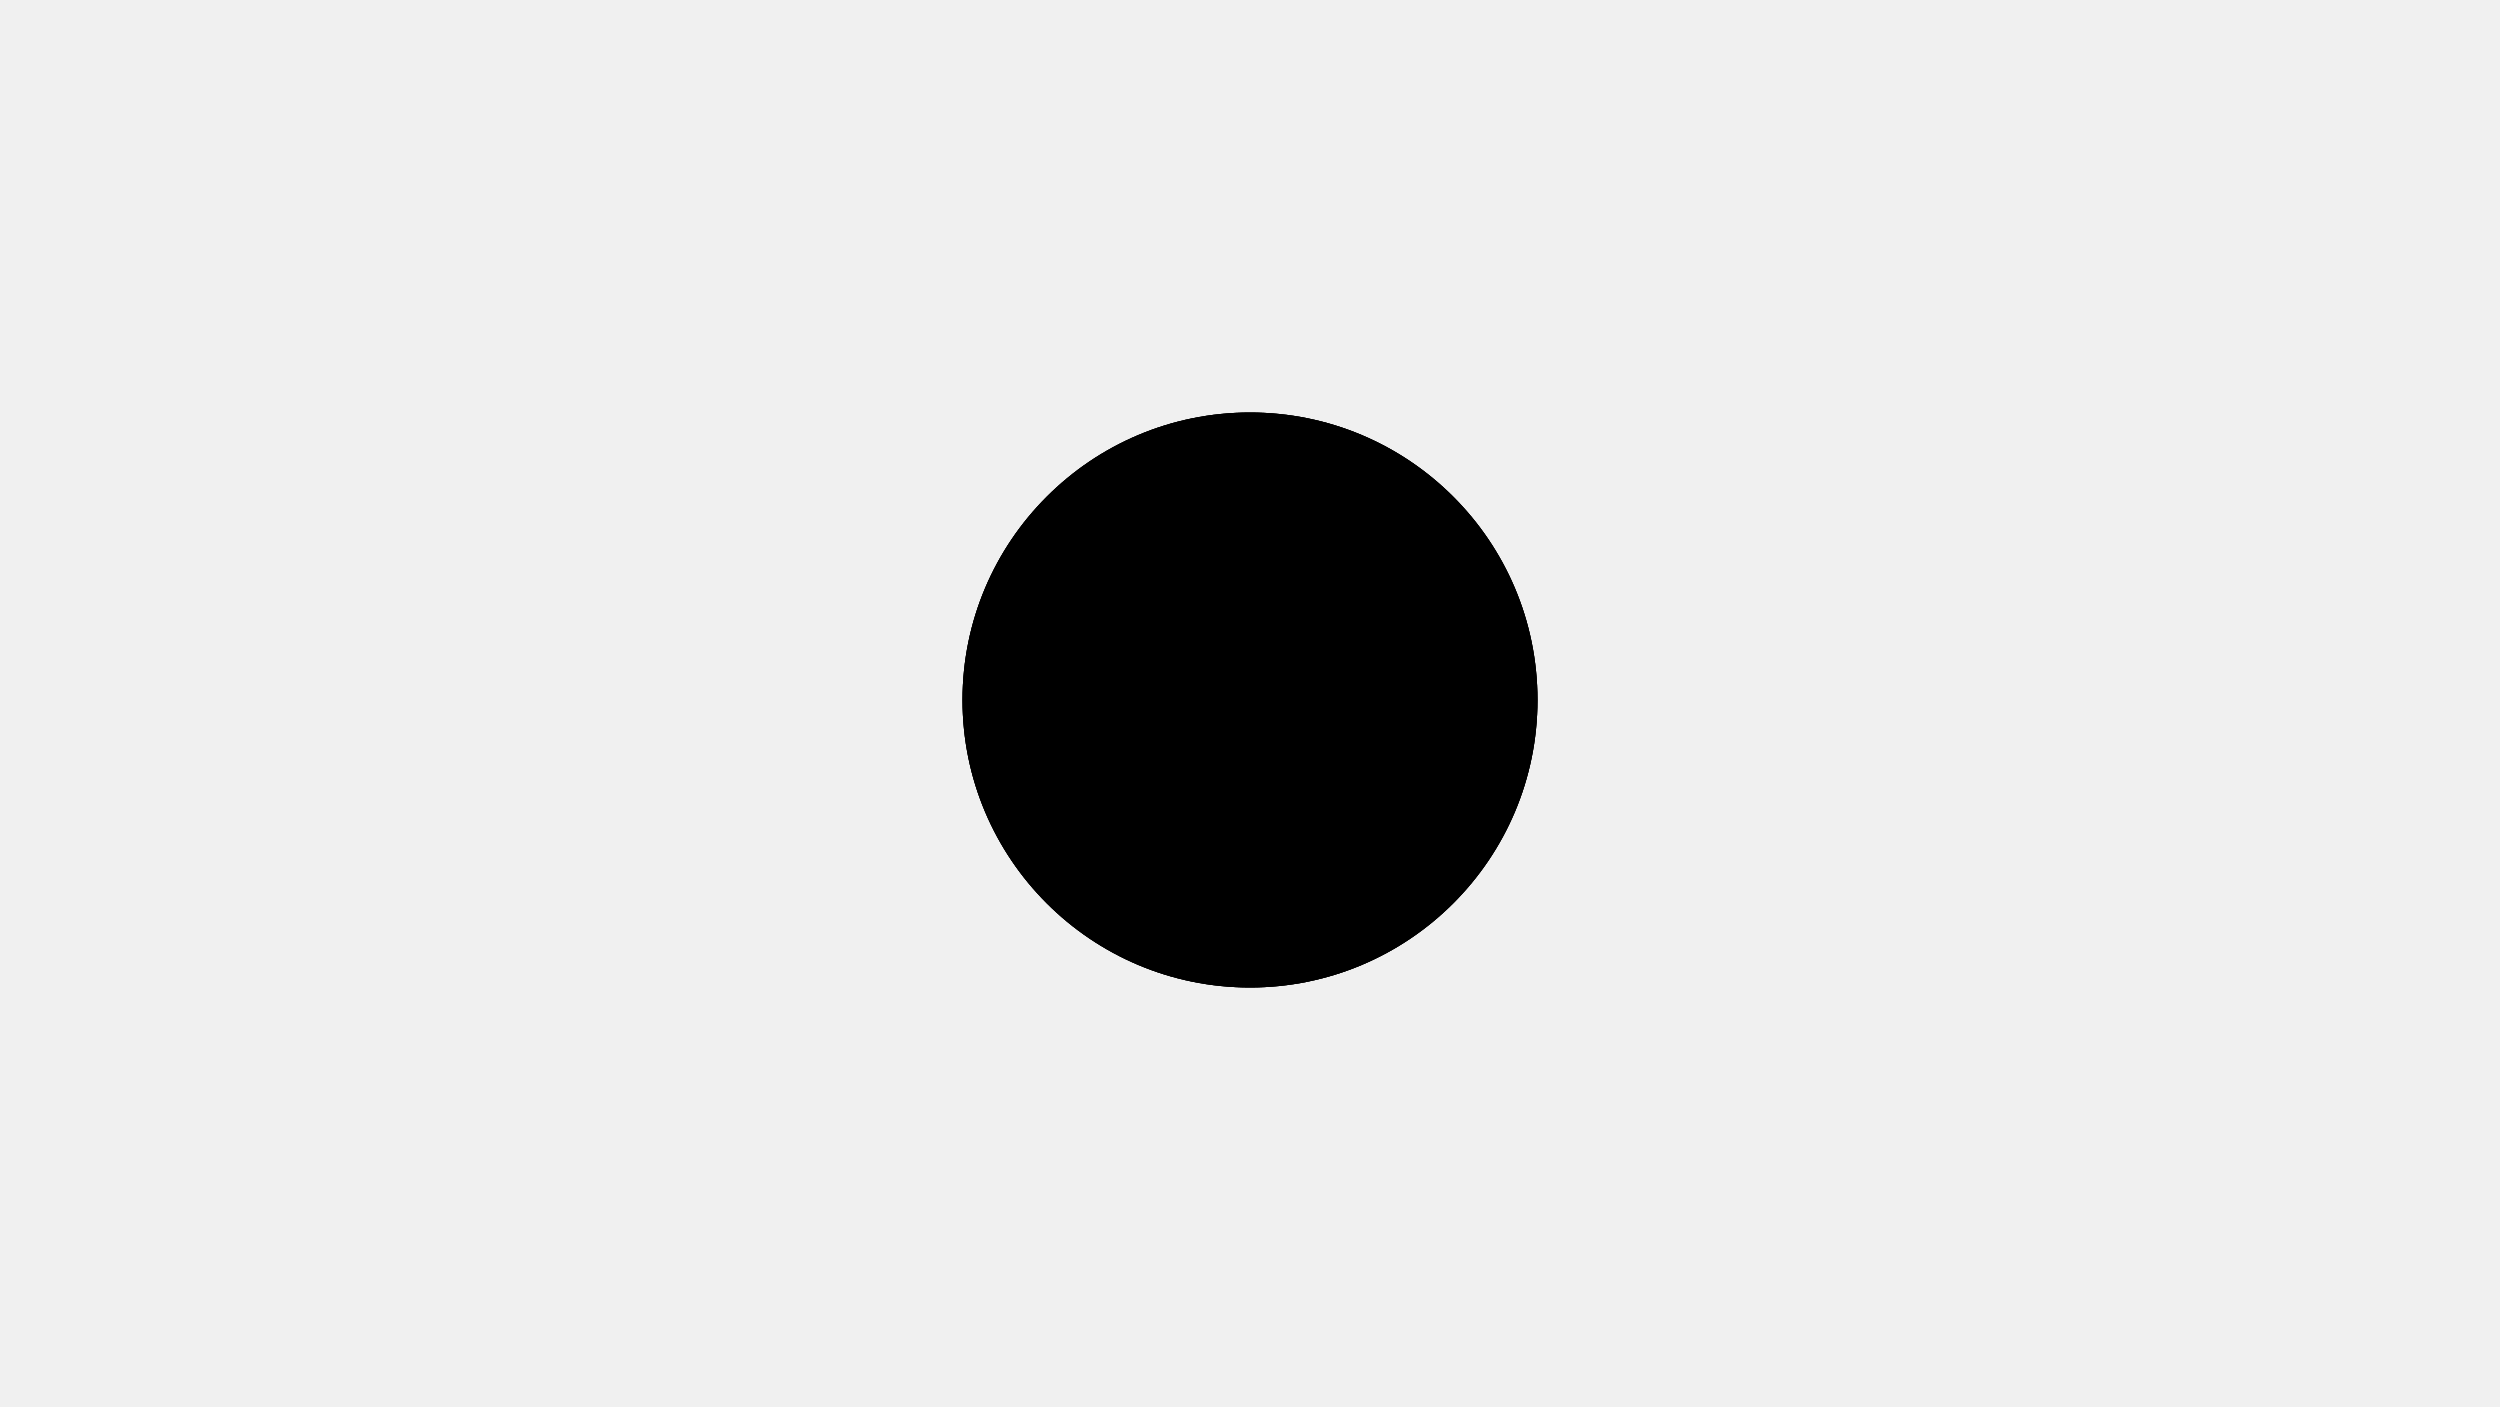
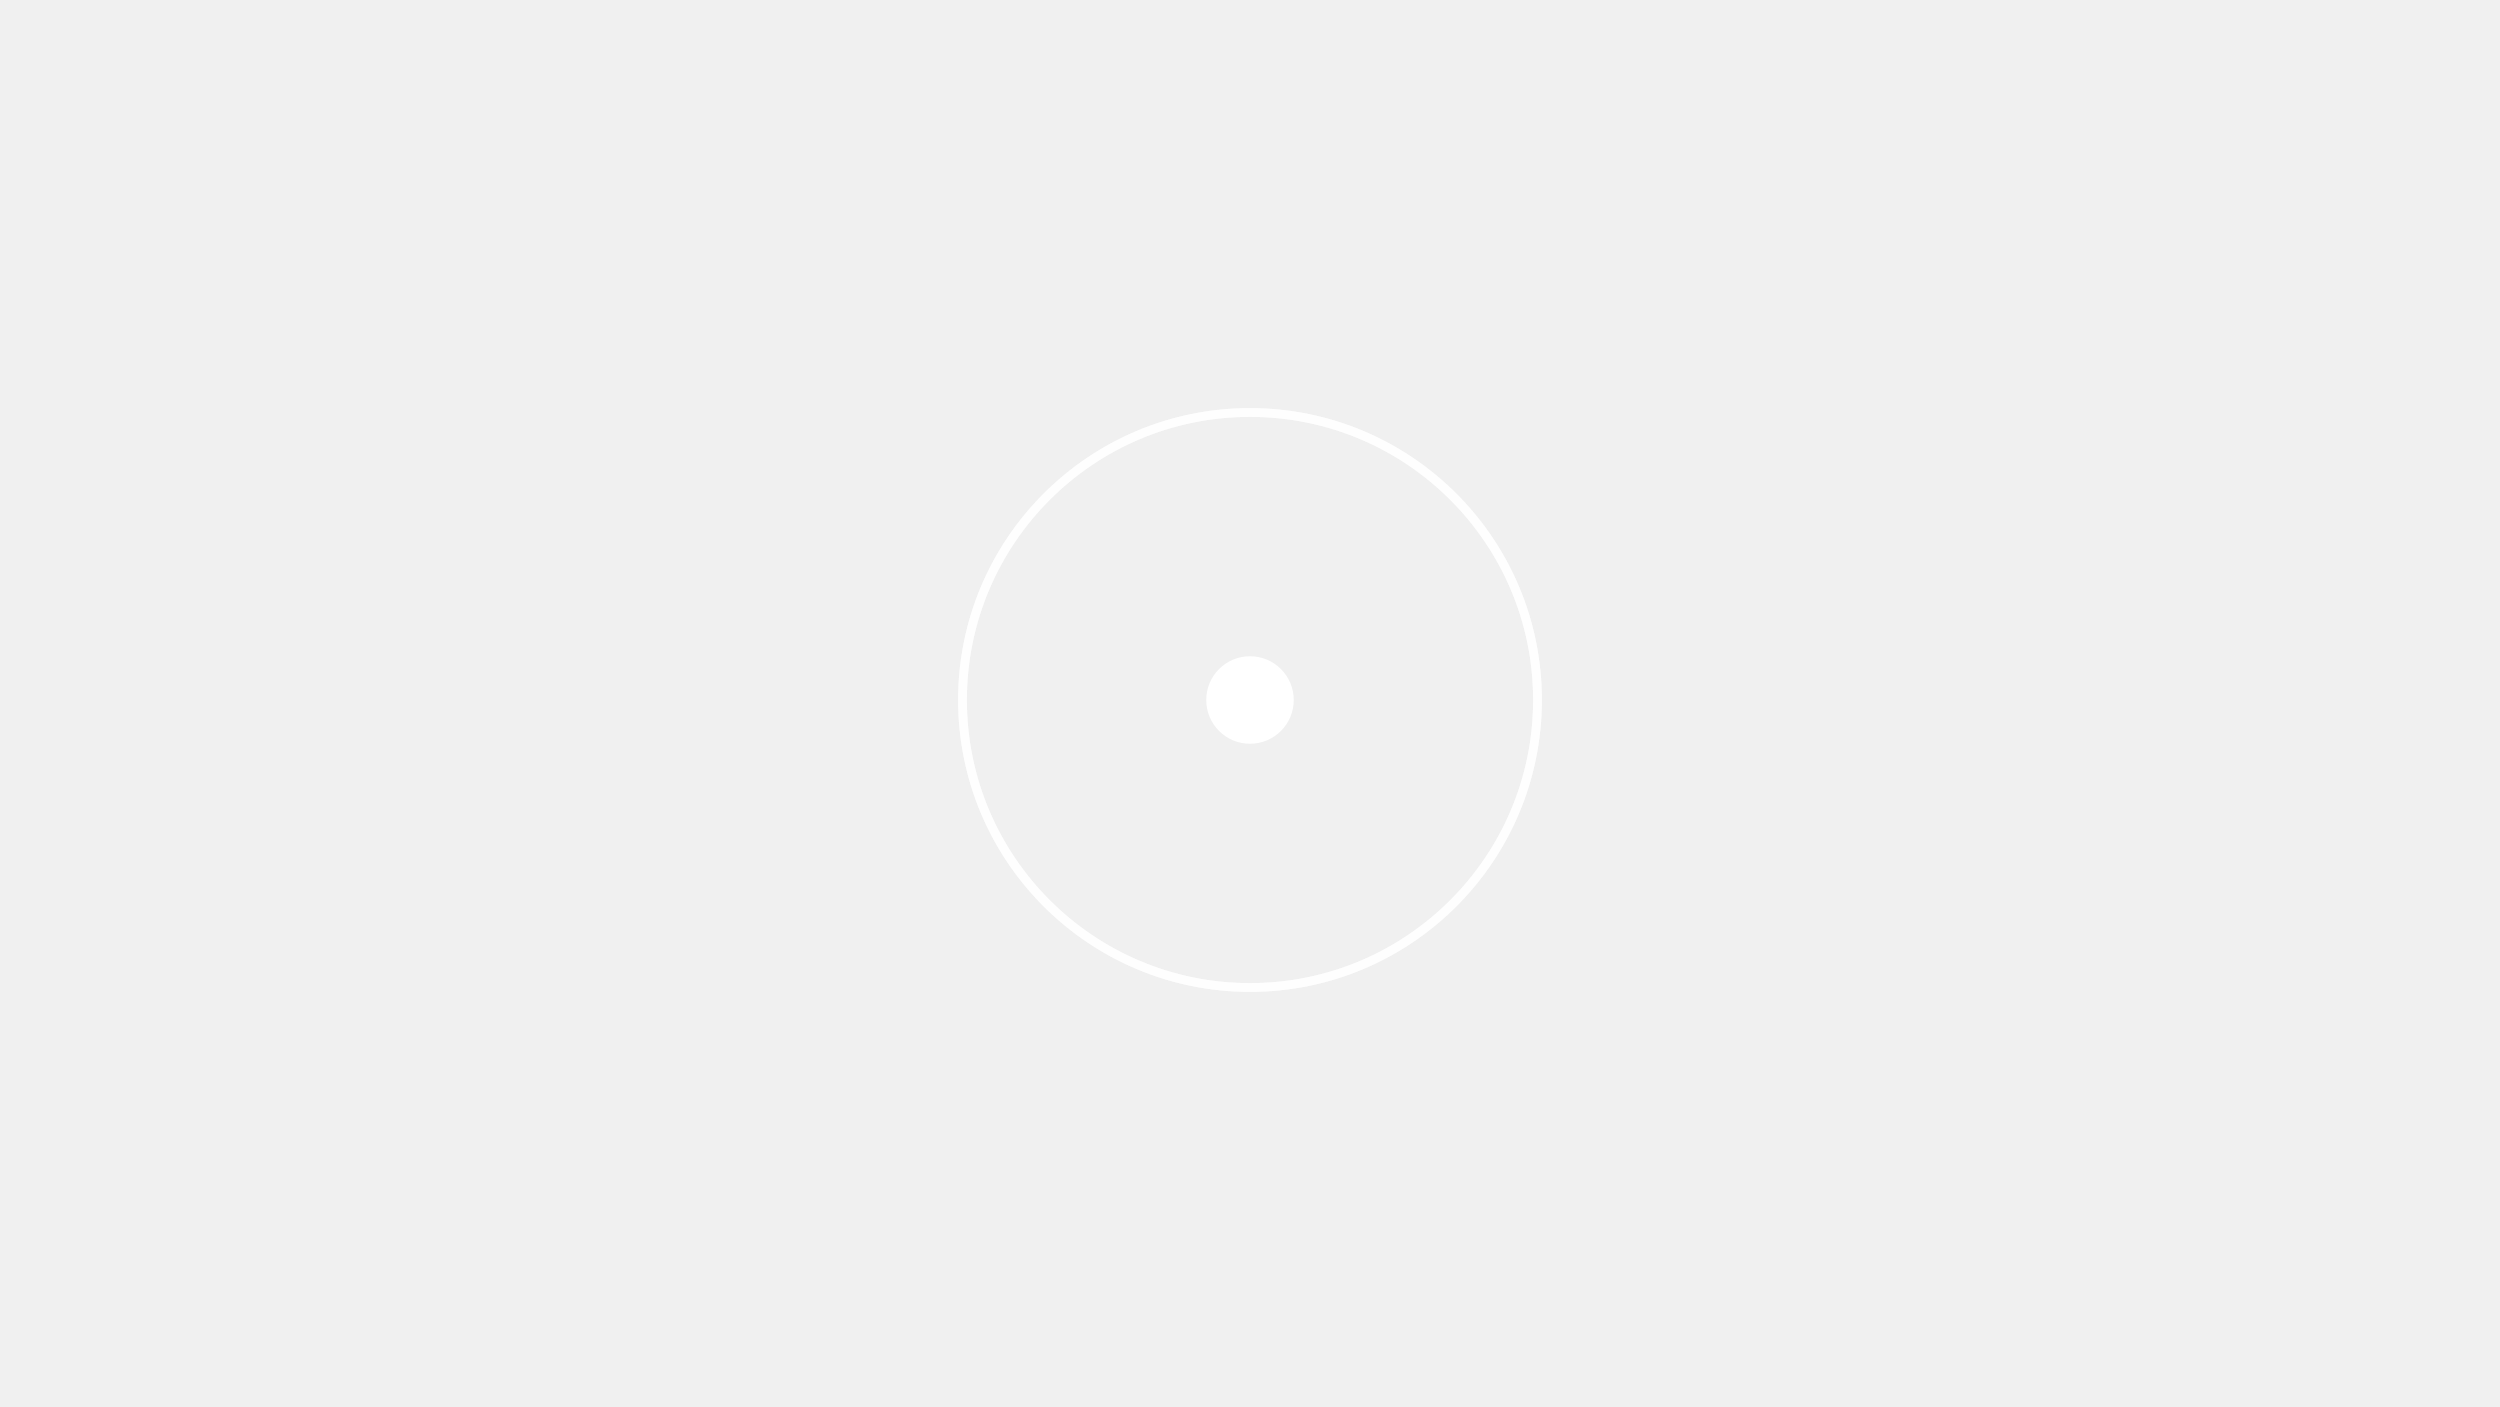
<svg xmlns="http://www.w3.org/2000/svg" viewBox="0 0 400 225" preserveAspectRatio="xMidYMid slice" aria-hidden="true">
+   <style>
+         .cover-ring { fill: none; stroke: rgba(255, 255, 255, 0.55); stroke-width: 1.4; transform-origin: 50% 50%; animation: ringOut 5s ease-out infinite; }
+         .cover-ring.r2 { animation-delay: 1.2s; }
+         .cover-ring.r3 { animation-delay: 2.4s; }
+         .cover-core { fill: white; }
+ 
+         @keyframes ringOut {
+             0% { transform: scale(0.25); opacity: 0; }
+             18% { opacity: 0.9; }
+             100% { transform: scale(1.9); opacity: 0; }
+         }
+ 
+         @media (prefers-reduced-motion: reduce) {
+             .cover-ring { animation: none; }
+         }
+     </style>
  <circle class="cover-ring r1" cx="200" cy="112" r="46" />
  <circle class="cover-ring r2" cx="200" cy="112" r="46" />
  <circle class="cover-ring r3" cx="200" cy="112" r="46" />
  <circle class="cover-core" cx="200" cy="112" r="7" />
</svg>
